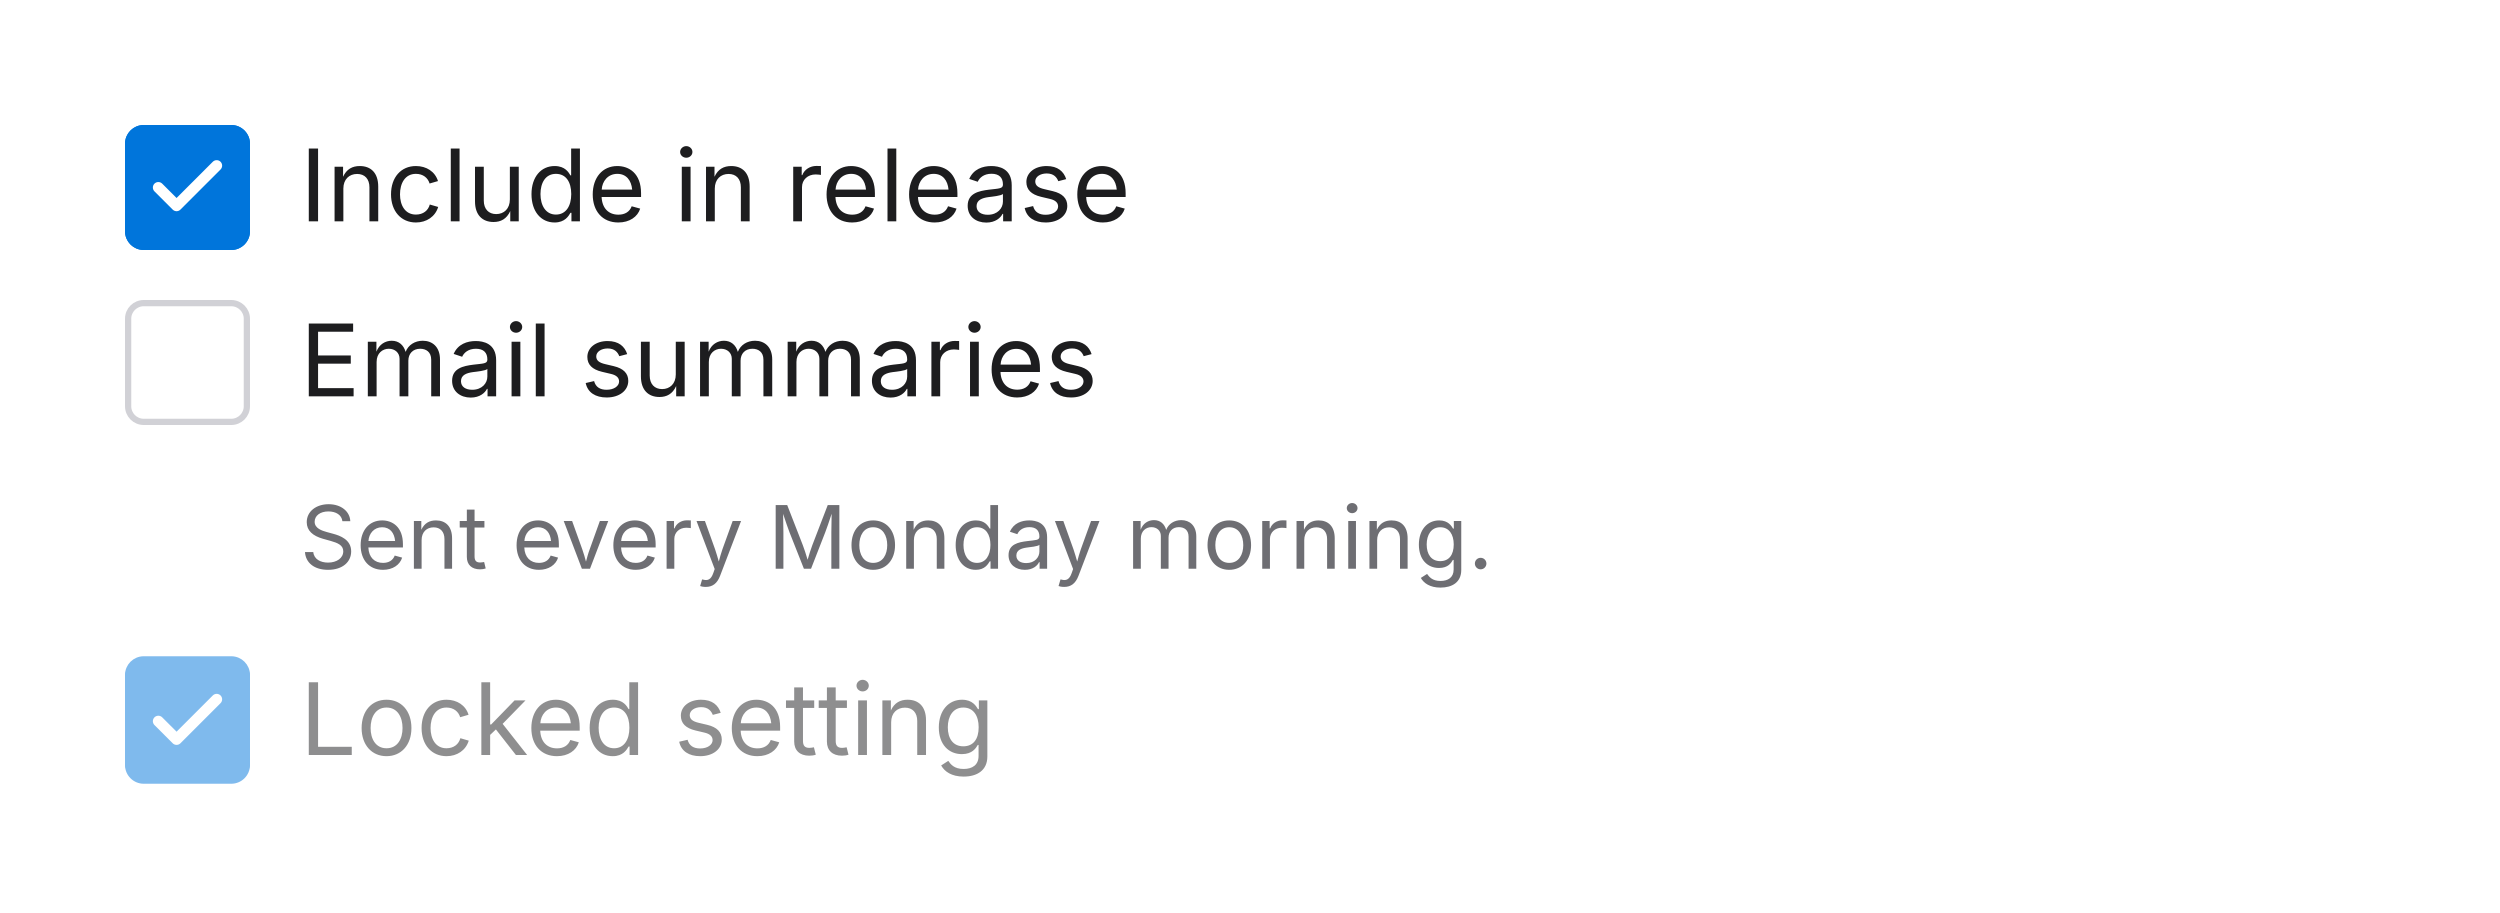
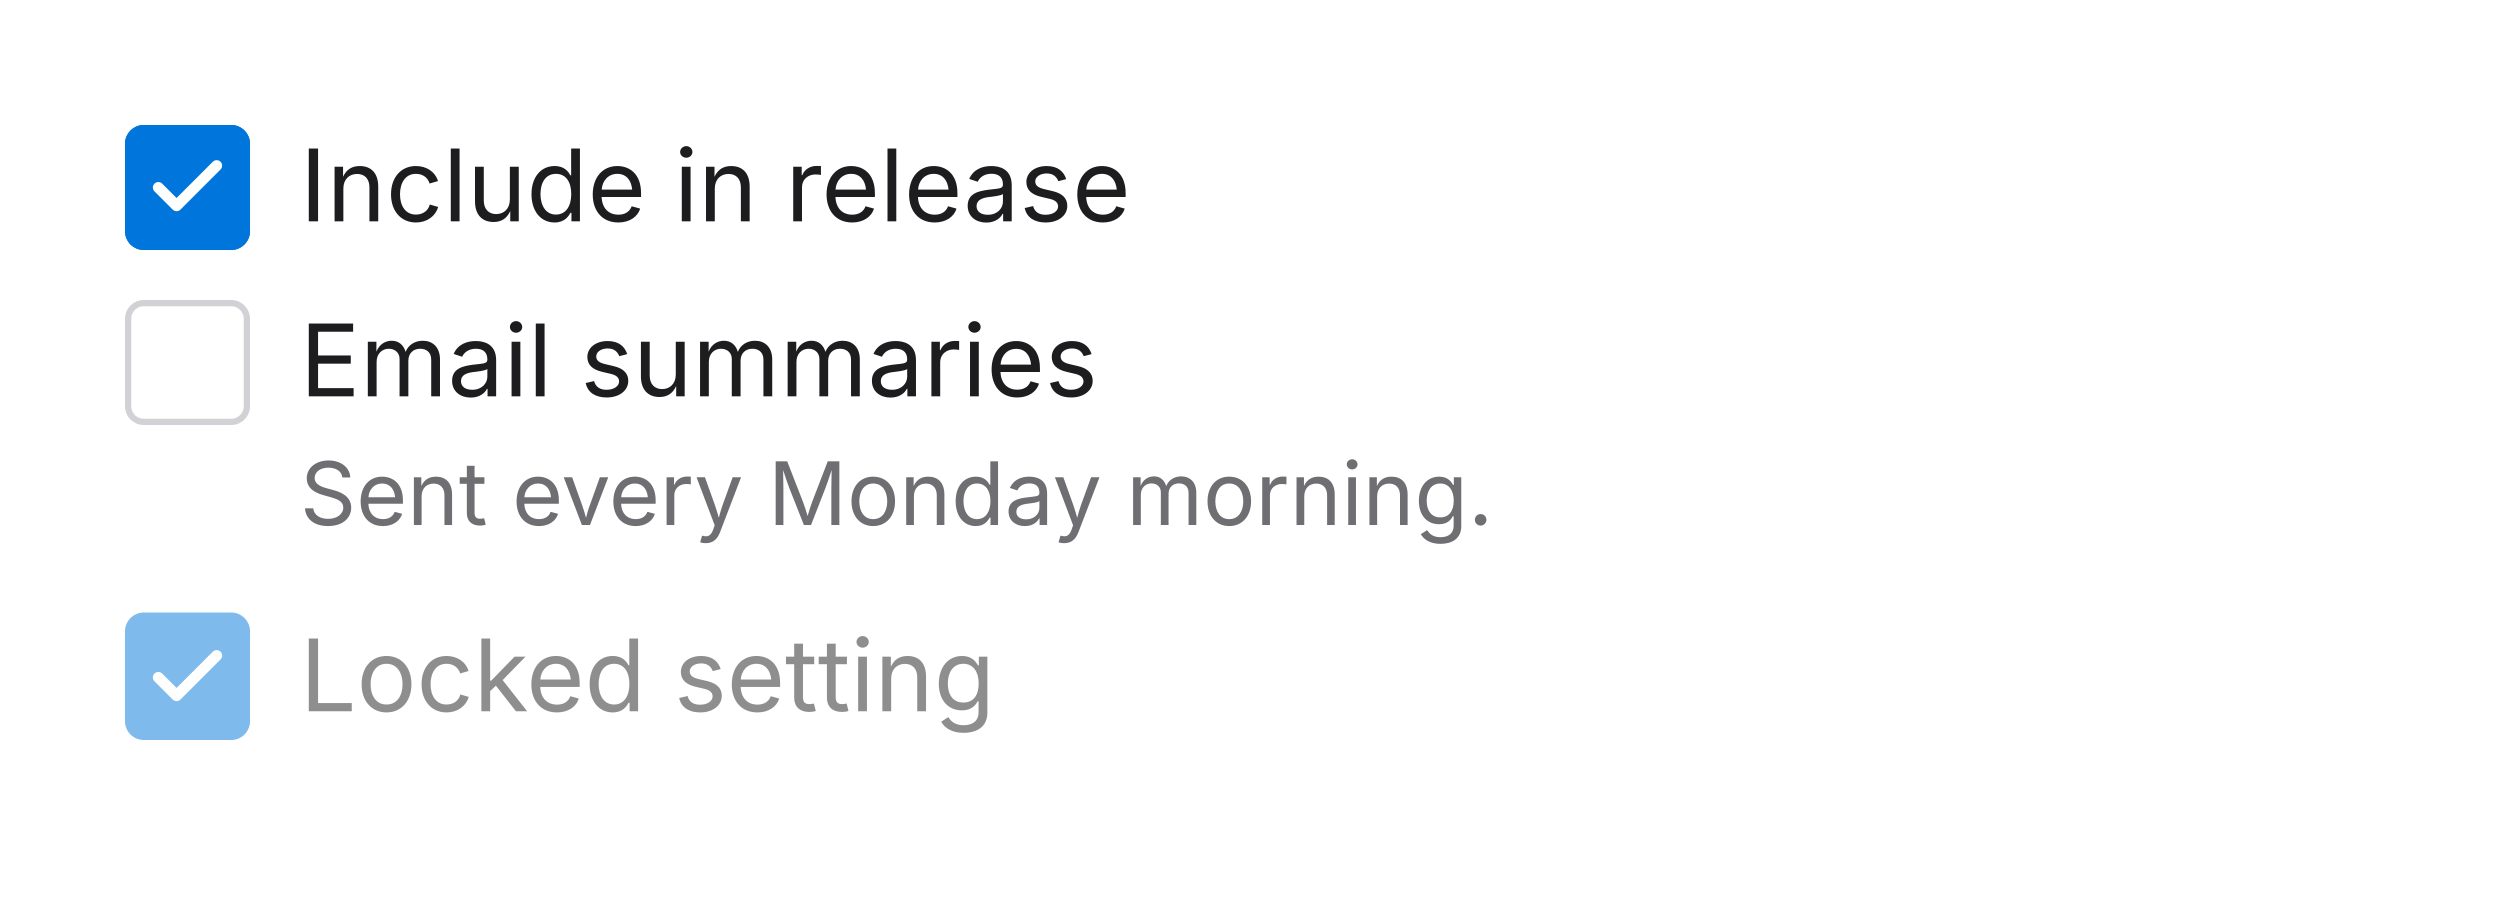
<svg xmlns="http://www.w3.org/2000/svg" viewBox="0 0 400 146" width="400" height="146">
  <defs>
    <clipPath id="ct0">
      <rect x="48" y="20" width="126.1" height="19.6" />
    </clipPath>
    <clipPath id="ct1">
      <rect x="48" y="48" width="122" height="19.6" />
    </clipPath>
    <clipPath id="ct2">
-       <rect x="20" y="75" width="360" height="22.4" />
+       <rect x="20" y="68" width="360" height="22.4" />
    </clipPath>
    <clipPath id="ct3">
-       <rect x="48" y="105.4" width="106.7" height="19.6" />
+       <rect x="48" y="98.4" width="106.7" height="19.6" />
    </clipPath>
    <clipPath id="cp4">
-       <rect x="23" y="108" width="14" height="14.4" />
+       <rect x="23" y="101" width="14" height="14.4" />
    </clipPath>
    <clipPath id="cp6">
      <rect x="23" y="23" width="14" height="14" />
    </clipPath>
  </defs>
  <text x="48" y="35.41" font-family="system-ui, &quot;-apple-system&quot;, sans-serif" font-size="16" fill="rgb(29,29,31)">Include in release</text>
  <text x="48" y="63.41" font-family="system-ui, &quot;-apple-system&quot;, sans-serif" font-size="16" fill="rgb(29,29,31)">Email summaries</text>
-   <text x="48" y="91" font-family="system-ui, &quot;-apple-system&quot;, sans-serif" font-size="14" fill="rgb(110,110,115)">Sent every Monday morning.</text>
+   <text x="48" y="84" font-family="system-ui, &quot;-apple-system&quot;, sans-serif" font-size="14" fill="rgb(110,110,115)">Sent every Monday morning.</text>
  <g opacity="0.5" style="isolation:isolate">
-     <text x="48" y="120.8" font-family="system-ui, &quot;-apple-system&quot;, sans-serif" font-size="16" fill="rgb(29,29,31)">Locked setting</text>
-     <rect x="20" y="105.4" width="20" height="20" rx="3" fill="rgb(0,117,219)" />
-     <rect x="20.5" y="105.5" width="19" height="19" rx="2.5" fill="none" stroke="rgb(0,117,219)" stroke-width="1" />
+     <text x="48" y="113.8" font-family="system-ui, &quot;-apple-system&quot;, sans-serif" font-size="16" fill="rgb(29,29,31)">Locked setting</text>
+     <rect x="20" y="98.4" width="20" height="20" rx="3" fill="rgb(0,117,219)" />
+     <rect x="20.5" y="98.5" width="19" height="19" rx="2.5" fill="none" stroke="rgb(0,117,219)" stroke-width="1" />
    <g clip-path="url(#cp4)">
      <g color="rgb(255, 255, 255)">
        <clipPath id="svgic5">
-           <rect x="23" y="108.4" width="14" height="14" />
+           <rect x="23" y="101.4" width="14" height="14" />
        </clipPath>
        <g clip-path="url(#svgic5)">
-           <g transform="translate(23 108.39)scale(.58333)">
+           <g transform="translate(23 101.39)scale(.58333)">
            <path d="M20 6 9 17l-5-5" style="marker:none;vector-effect:none;color-interpolation:srgb" fill="none" stroke="rgb(255, 255, 255)" stroke-width="3px" stroke-dasharray="none" stroke-linecap="round" stroke-linejoin="round" stroke-opacity="1" fill-opacity="1" opacity="1" />
          </g>
        </g>
      </g>
    </g>
  </g>
  <rect x="20" y="20" width="20" height="20" rx="3" fill="rgb(0,117,219)" />
  <rect x="20.5" y="20.5" width="19" height="19" rx="2.5" fill="none" stroke="rgb(0,117,219)" stroke-width="1" />
  <g clip-path="url(#cp6)">
    <g color="rgb(255, 255, 255)">
      <clipPath id="svgic7">
        <rect x="23" y="23" width="14" height="14" />
      </clipPath>
      <g clip-path="url(#svgic7)">
        <g transform="translate(23 23)scale(.58333)">
          <path d="M20 6 9 17l-5-5" style="marker:none;vector-effect:none;color-interpolation:srgb" fill="none" stroke="rgb(255, 255, 255)" stroke-width="3px" stroke-dasharray="none" stroke-linecap="round" stroke-linejoin="round" stroke-opacity="1" fill-opacity="1" opacity="1" />
        </g>
      </g>
    </g>
  </g>
  <rect x="20" y="48" width="20" height="20" rx="3" fill="rgb(255,255,255)" />
  <rect x="20.5" y="48.5" width="19" height="19" rx="2.5" fill="none" stroke="rgba(0,0,28,0.18)" stroke-width="1" />
</svg>
